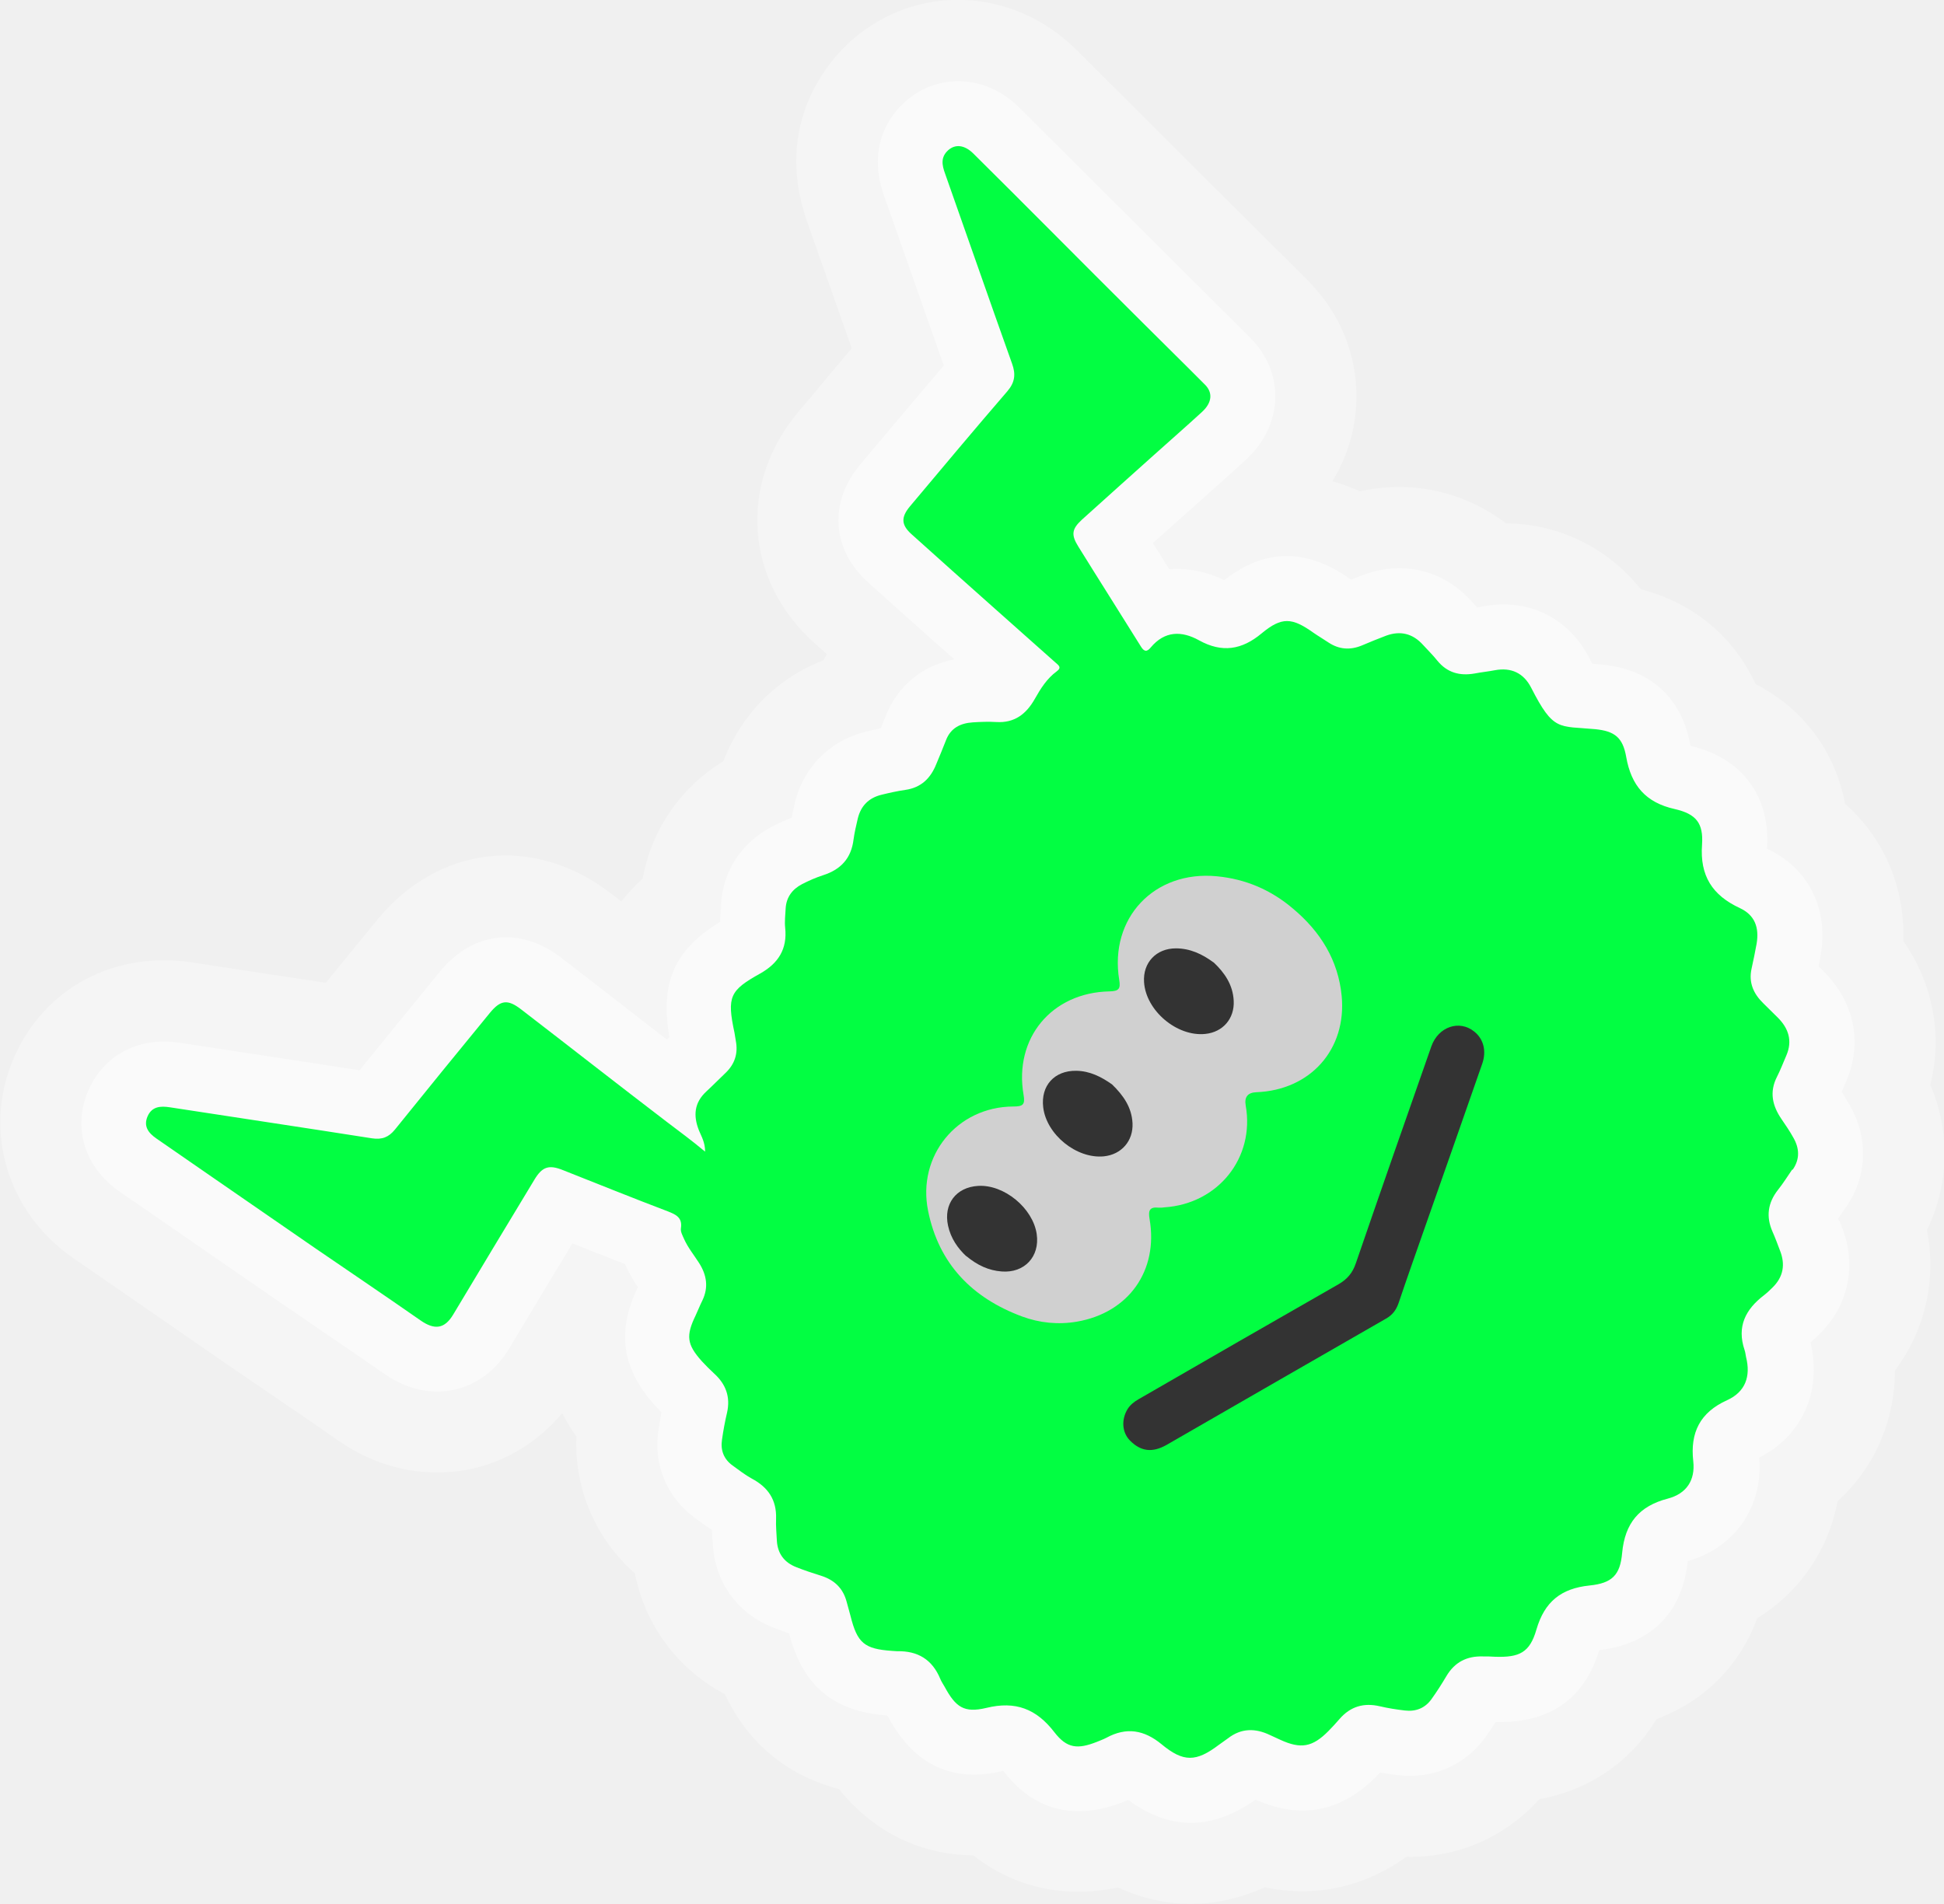
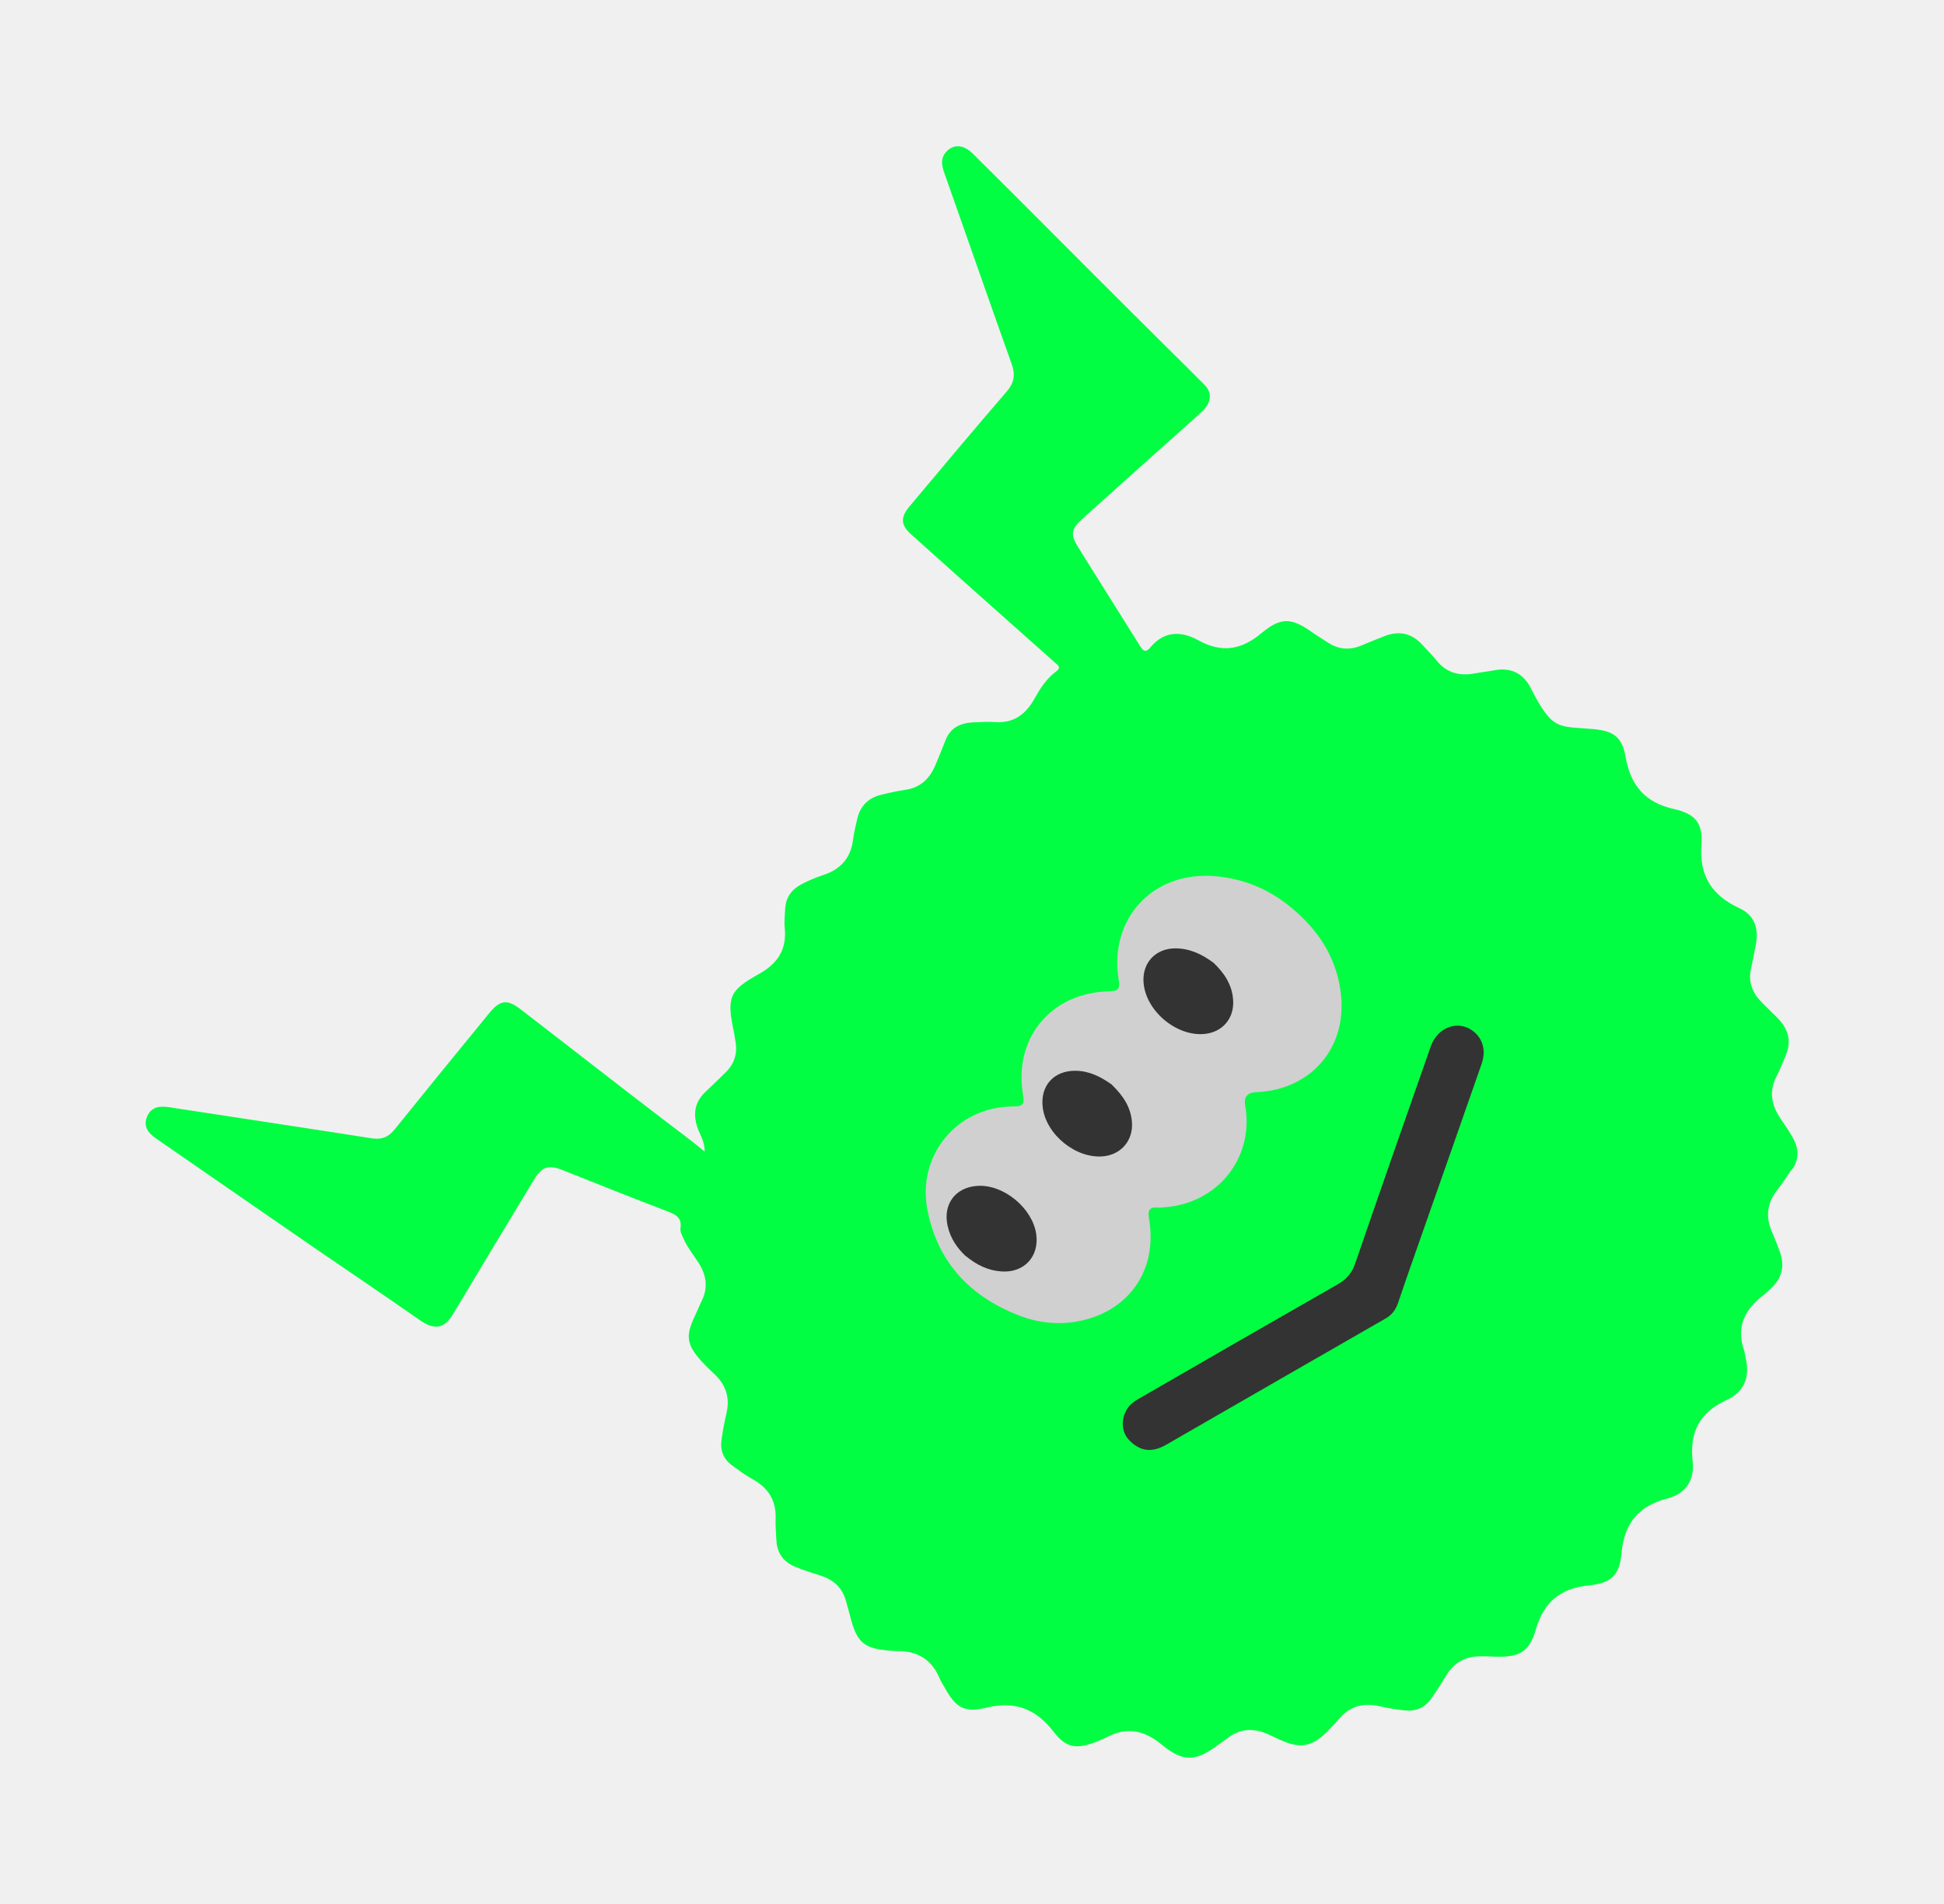
- <svg xmlns="http://www.w3.org/2000/svg" viewBox="0 0 119.71 117.26">
+ <svg xmlns="http://www.w3.org/2000/svg" id="Layer_1" data-name="Layer 1" viewBox="0 0 119.73 117.27">
  <defs>
    <style>
      .cls-1 {
        fill: #d0d0d0;
      }

      .cls-2 {
-         opacity: .5;
-       }
- 
-       .cls-2, .cls-3 {
-         fill: #fff;
+         fill: #02fe42;
      }

      .cls-3 {
-         opacity: .31;
-       }
- 
-       .cls-4 {
-         fill: #02fe42;
-       }
- 
-       .cls-5 {
        fill: #333;
      }
    </style>
  </defs>
-   <g id="_電仔獸_C_光暈2" data-name="電仔獸_C_光暈2">
-     <path class="cls-3" d="M118.86,66.85c.78-3.07.18-6.26-1.65-8.89.1-3.32-1.2-6.35-3.59-8.45-.61-3.24-2.57-5.86-5.51-7.38-1.35-2.93-3.85-5.01-7.07-5.84-2.04-2.56-5.03-4.02-8.3-4.06-2.58-1.96-5.81-2.68-8.99-1.97-.56-.25-1.13-.46-1.7-.62.93-1.52,1.44-3.24,1.48-5.02.06-2.73-.99-5.32-2.96-7.31-.78-.79-1.57-1.57-2.36-2.35l-8.39-8.37c-1.19-1.19-2.37-2.37-3.56-3.55-3.92-3.87-9.89-4.08-13.88-.5-1.18,1.05-4.85,4.97-2.67,11.14l1.52,4.31c.4,1.15.81,2.31,1.22,3.46-.84.99-1.67,1.98-2.5,2.98l-.79.94c-3.7,4.4-3.3,10.37.96,14.21.27.24.53.48.8.72-.08.12-.16.24-.23.37-2.85,1.11-5.03,3.31-6.15,6.21-2.64,1.62-4.43,4.24-4.97,7.24-.49.44-.93.91-1.31,1.4-.22-.17-.44-.34-.66-.51-4.71-3.63-10.62-2.95-14.38,1.65l-.49.6c-.89,1.09-1.78,2.18-2.67,3.27-1.3-.2-2.6-.4-3.89-.59l-4.31-.66c-4.81-.74-9.12,1.56-11,5.85-1.95,4.47-.43,9.56,3.69,12.39.81.55,1.61,1.11,2.42,1.67l3,2.07c1.45,1,2.91,2.01,4.36,3.01.8.55,1.6,1.09,2.4,1.64,1.35.92,2.7,1.83,4.03,2.77,3.39,2.37,6.6,2.14,8.22,1.8,2.2-.47,4.15-1.67,5.64-3.44.25.49.54.97.87,1.44-.13,3.21,1.18,6.29,3.6,8.42.63,3.2,2.64,5.91,5.55,7.45,1.42,3.01,3.8,4.99,7.02,5.84,2.12,2.64,5.02,4.06,8.27,4.08,2.51,1.98,5.63,2.68,8.91,1.98,1.46.67,2.96,1.01,4.48,1.01,1.53,0,3.06-.34,4.56-1.02,3.1.65,6.12,0,8.73-1.88,3.14.08,6.09-1.21,8.17-3.54,3.12-.58,5.63-2.31,7.23-4.94,2.94-1.1,5.12-3.28,6.2-6.21,2.61-1.61,4.38-4.19,4.95-7.21,2.26-2.05,3.52-4.92,3.53-8.05,1.87-2.49,2.57-5.59,1.97-8.65,1.36-2.78,1.45-6,.23-8.9Z" />
-   </g>
-   <g id="_電仔獸_C_光暈1" data-name="電仔獸_C_光暈1">
-     <path class="cls-2" d="M113.25,75.21c-.02-.05-.04-.11-.06-.16.1-.14.19-.28.29-.42l.22-.32s0,0,0,0c1.28-1.85,1.37-4.16.24-6.18-.17-.31-.35-.6-.53-.88l.13-.3.14-.34c1.03-2.35.52-4.88-1.36-6.76-.11-.11-.22-.22-.33-.33.05-.24.09-.48.13-.72.49-2.84-.77-5.34-3.28-6.51,0,0-.02,0-.03-.01.23-3.23-1.53-5.6-4.71-6.34,0,0,0,0,0,0-.29-1.7-1.39-4.62-5.47-5.01-.21-.02-.4-.04-.58-.05-.05-.1-.11-.21-.18-.34-1.27-2.5-3.79-3.73-6.57-3.19-.11.02-.22.04-.34.06l-.1-.11-.25-.27c-1.72-1.91-4.2-2.52-6.61-1.64-.27.1-.53.2-.8.31-2.73-1.95-5.29-1.94-7.81.03-1.12-.54-2.28-.76-3.39-.67-.13-.2-.25-.41-.38-.61-.21-.33-.42-.67-.63-1,.49-.44.99-.88,1.48-1.32l2.16-1.93c.71-.63,1.41-1.25,2.1-1.89,1.13-1.04,1.77-2.39,1.8-3.79.03-1.36-.5-2.66-1.5-3.67-.77-.78-1.55-1.55-2.33-2.32l-8.41-8.39c-1.18-1.18-2.36-2.36-3.54-3.53-2.04-2.02-5-2.15-7.03-.33-.76.68-2.4,2.6-1.29,5.75l1.52,4.32c.72,2.05,1.44,4.11,2.17,6.16-1.46,1.71-2.9,3.43-4.35,5.15l-.79.94c-1.96,2.33-1.77,5.25.48,7.27,1.54,1.39,3.08,2.77,4.63,4.14l.68.6c-2,.39-3.53,1.65-4.25,3.55-.09.23-.18.46-.28.69-.32.07-.62.14-.9.21-2.24.54-3.89,2.21-4.41,4.46l-.02.1c-.05.22-.11.47-.16.74-.4.16-.8.34-1.2.55-1.88.97-3.03,2.73-3.15,4.8v.21c-.03.24-.05.52-.05.85-2.83,1.74-3.71,3.74-3.13,7.11-.05.05-.1.1-.15.15-1-.77-2-1.54-2.99-2.32-1.18-.91-2.35-1.82-3.53-2.73-2.52-1.94-5.44-1.6-7.45.85l-.49.6c-1.49,1.83-2.98,3.65-4.47,5.49-2.24-.35-4.48-.69-6.72-1.03l-4.32-.66c-3.04-.46-4.91,1.2-5.65,2.91-1.01,2.31-.24,4.77,1.94,6.27.81.56,1.62,1.12,2.44,1.68l2.99,2.07c1.45,1,2.9,2,4.35,3,.79.54,1.59,1.08,2.38,1.63,1.37.93,2.73,1.86,4.08,2.8,1.75,1.22,3.31,1.22,4.31,1.01.99-.21,2.39-.83,3.44-2.59,1.28-2.14,2.57-4.28,3.87-6.43,1.07.43,2.15.85,3.24,1.28.01.02.02.05.03.07.24.53.52.98.76,1.35-1.31,2.7-.99,5,1,7.22.14.16.29.32.45.48-.06.33-.12.68-.18,1.06-.34,2.13.5,4.17,2.24,5.45l.17.12c.25.19.54.4.88.62,0,.24.02.47.04.67l.02.25c.14,2.32,1.52,4.23,3.71,5.09.33.13.66.25.98.36.85,3.24,2.72,4.81,6.05,5.06.02.04.05.09.08.13,1.58,2.93,3.96,4.03,7.04,3.28,0,0,.02,0,.03,0,.02.02.03.04.05.07,1.27,1.65,3.56,3.31,7.32,1.85.09-.03.2-.08.32-.13,1.27.94,2.56,1.41,3.86,1.41s2.64-.48,3.98-1.43c2.77,1.24,5.26.76,7.4-1.4.09-.09.18-.18.26-.27.34.06.71.11,1.11.16,2.14.26,4.16-.62,5.39-2.35.21-.3.42-.6.62-.92,3.3.08,5.46-1.4,6.38-4.43,3.19-.37,5.12-2.31,5.45-5.48,2.91-.83,4.65-3.35,4.4-6.38,2.62-1.32,3.85-4.02,3.18-7.01,0-.03,0-.06-.01-.09.17-.14.33-.3.5-.46,1.83-1.77,2.36-4.25,1.42-6.65l-.13-.33Z" />
-   </g>
-   <g id="_電仔獸_C_本體" data-name="電仔獸_C_本體">
+   <g id="_電仔獸_C_本體" data-name=" 電仔獸 C 本體">
    <g>
-       <path class="cls-4" d="M110.4,72.03c.44-.64.41-1.3.04-1.95-.22-.4-.48-.78-.74-1.16-.56-.82-.75-1.66-.28-2.59.22-.43.39-.88.58-1.32.39-.9.14-1.67-.52-2.33-.29-.29-.59-.59-.89-.88-.61-.59-.92-1.28-.73-2.14.11-.51.22-1.02.31-1.53.17-1.01-.11-1.77-1.03-2.2-1.7-.79-2.47-1.99-2.33-3.91.09-1.32-.36-1.89-1.68-2.19-1.79-.4-2.68-1.45-2.99-3.21-.21-1.21-.72-1.59-1.91-1.71-2.25-.21-2.56.16-3.94-2.55-.46-.9-1.22-1.27-2.24-1.08-.41.08-.83.12-1.24.2-.91.16-1.69-.04-2.3-.79-.27-.34-.59-.65-.88-.97-.63-.7-1.39-.89-2.27-.57-.51.19-1.01.4-1.51.61-.71.29-1.39.24-2.03-.18-.31-.21-.64-.4-.94-.61-1.32-.94-1.95-.99-3.19.04-1.22,1.02-2.44,1.21-3.85.43-1.08-.6-2.12-.59-2.98.44-.24.29-.41.26-.61-.07-1.28-2.06-2.58-4.1-3.85-6.15-.45-.72-.4-1.08.22-1.65,1.47-1.33,2.95-2.65,4.42-3.97.99-.89,2-1.77,2.98-2.67.62-.57.68-1.19.17-1.69-1.28-1.29-2.58-2.56-3.86-3.84-1.92-1.91-3.84-3.83-5.75-5.75-1.55-1.55-3.09-3.1-4.65-4.64-.54-.53-1.11-.59-1.55-.19-.47.43-.37.92-.18,1.44,1.38,3.9,2.73,7.8,4.12,11.69.24.66.18,1.16-.29,1.71-2.02,2.34-4,4.71-5.99,7.08-.57.68-.55,1.15.1,1.73,1.66,1.49,3.32,2.98,4.99,4.46,1.29,1.15,2.59,2.3,3.88,3.45.17.15.39.29.06.53-.6.44-.99,1.06-1.35,1.7-.52.92-1.24,1.49-2.37,1.42-.48-.03-.96-.01-1.44.02-.76.05-1.37.34-1.66,1.11-.19.49-.39.97-.59,1.45-.35.88-.93,1.46-1.91,1.6-.49.07-.98.18-1.47.3-.78.19-1.27.68-1.46,1.47-.1.43-.2.85-.26,1.29-.14,1.14-.77,1.84-1.86,2.19-.46.15-.9.34-1.32.56-.59.31-.96.8-1,1.49-.02.4-.07.8-.03,1.19.14,1.31-.42,2.19-1.54,2.82-1.86,1.04-2.06,1.41-1.58,3.65.03.16.05.33.08.49.15.78-.06,1.44-.64,1.99-.39.37-.77.76-1.17,1.13-.75.69-.82,1.49-.46,2.4.15.37.38.73.38,1.31-.85-.71-1.62-1.27-2.38-1.85-3-2.29-5.97-4.62-8.96-6.92-.82-.63-1.26-.57-1.91.22-1.96,2.39-3.91,4.78-5.85,7.19-.39.48-.8.63-1.41.54-4.14-.65-8.29-1.27-12.44-1.91-.58-.09-1.11-.06-1.38.55-.27.62.05,1.03.54,1.37,1.2.83,2.4,1.66,3.6,2.49,2.06,1.42,4.11,2.84,6.17,4.26,2.16,1.48,4.34,2.95,6.49,4.45.87.61,1.49.53,2.02-.36,1.66-2.77,3.32-5.53,4.99-8.29.49-.82.9-.95,1.77-.6,2.15.85,4.3,1.72,6.46,2.54.51.2.9.39.8,1.04-.03.22.1.44.19.65.24.54.61.99.93,1.49.47.74.59,1.5.2,2.31-.15.3-.27.61-.41.91-.61,1.26-.55,1.79.38,2.83.24.26.49.51.75.75.73.66,1.02,1.45.8,2.42-.13.55-.23,1.1-.31,1.66-.1.65.11,1.2.65,1.59.39.28.77.58,1.19.81,1,.53,1.53,1.31,1.49,2.47-.02.46.03.92.05,1.37.05.79.47,1.33,1.19,1.61.5.2,1.02.37,1.53.53.82.26,1.36.77,1.58,1.62.07.28.16.56.23.84.42,1.69.85,2.05,2.57,2.17.1,0,.21.02.31.02,1.26-.03,2.16.51,2.65,1.7.07.17.18.33.27.49.68,1.25,1.19,1.63,2.57,1.3,1.8-.44,3.08.06,4.19,1.5.77,1,1.43,1.06,2.62.59.19-.08.39-.15.58-.25,1.23-.67,2.32-.49,3.4.4,1.35,1.12,2.13,1.09,3.52.04.18-.14.38-.26.56-.4.82-.64,1.69-.64,2.59-.21.21.1.42.19.63.29,1.28.59,1.99.46,2.98-.54.24-.24.46-.49.68-.74.67-.77,1.49-1.01,2.48-.78.51.12,1.02.2,1.54.26.67.08,1.24-.14,1.64-.7.33-.46.63-.93.92-1.42.51-.86,1.26-1.24,2.24-1.21.25,0,.5,0,.75.02,1.5.05,2.14-.25,2.55-1.67.5-1.72,1.52-2.54,3.28-2.72,1.37-.14,1.88-.63,2-2,.17-1.84,1.05-2.89,2.81-3.35,1.15-.3,1.7-1.13,1.57-2.3-.2-1.77.42-3.01,2.08-3.76,1.13-.51,1.47-1.47,1.17-2.66-.03-.14-.04-.29-.09-.43-.49-1.45.06-2.51,1.2-3.38.18-.14.35-.3.51-.46.68-.66.81-1.43.47-2.29-.15-.39-.29-.78-.46-1.16-.41-.93-.29-1.78.34-2.58.31-.39.58-.82.86-1.23Z" />
-       <path class="cls-5" d="M90.79,63.54c.57.46.76,1.2.48,1.99-1.18,3.39-2.37,6.77-3.56,10.16-.53,1.52-1.07,3.03-1.58,4.55-.15.44-.38.75-.79.98-4.5,2.58-9,5.18-13.5,7.77-.88.5-1.59.41-2.26-.27-.48-.49-.54-1.26-.16-1.91.17-.28.41-.47.69-.63,4.1-2.37,8.2-4.73,12.31-7.08.54-.31.87-.7,1.07-1.29,1.53-4.46,3.09-8.91,4.65-13.36.43-1.22,1.73-1.66,2.65-.91Z" />
-       <path class="cls-1" d="M82.62,61.35c-.21-2.21-1.31-3.97-2.99-5.38-1.36-1.16-2.92-1.83-4.7-2-3.85-.37-6.63,2.57-6.01,6.38.09.54-.01.7-.6.71-3.56.07-5.89,2.88-5.29,6.37.11.62-.05.72-.64.72-3.46.02-5.92,3.04-5.24,6.42.66,3.28,2.72,5.37,5.78,6.51,1.08.4,2.23.52,3.39.32,3.18-.55,5.02-3.14,4.47-6.32-.09-.51-.01-.76.55-.7.12.01.25,0,.37-.02,3.31-.22,5.57-3.06,5-6.27q-.14-.79.66-.82c3.32-.13,5.56-2.63,5.25-5.93Z" />
-       <path class="cls-5" d="M59.49,77.36c-.5-.47-.94-1.08-1.11-1.87-.29-1.33.49-2.37,1.85-2.45,1.6-.1,3.38,1.37,3.61,2.97.2,1.39-.76,2.41-2.16,2.3-.8-.06-1.49-.38-2.18-.95Z" />
-       <path class="cls-5" d="M74.73,59.27c.68.64,1.19,1.38,1.24,2.36.06,1.1-.66,1.94-1.75,2.05-1.75.18-3.66-1.44-3.77-3.19-.08-1.2.75-2.08,1.96-2.08.87,0,1.62.35,2.31.86Z" />
-       <path class="cls-5" d="M68.47,66.78c.7.68,1.22,1.41,1.27,2.4.05,1.09-.68,1.93-1.77,2.04-1.68.16-3.53-1.34-3.73-3.02-.16-1.33.69-2.27,2.03-2.25.85.01,1.56.38,2.21.84Z" />
+       <path class="cls-2" d="M110.38,72.04c.44-.64.41-1.3.04-1.95-.22-.4-.48-.78-.74-1.16-.56-.82-.75-1.66-.28-2.59.22-.43.39-.88.58-1.32.39-.9.14-1.67-.52-2.33-.29-.29-.59-.59-.89-.88-.61-.59-.92-1.28-.73-2.14.11-.51.22-1.02.31-1.53.17-1.01-.11-1.77-1.03-2.2-1.7-.79-2.47-1.99-2.33-3.91.09-1.32-.36-1.89-1.68-2.19-1.79-.4-2.68-1.45-2.99-3.21-.21-1.21-.72-1.59-1.91-1.71-2.25-.21-2.56.16-3.94-2.55-.46-.9-1.22-1.27-2.24-1.08-.41.08-.83.12-1.24.2-.91.16-1.69-.04-2.3-.79-.27-.34-.59-.65-.88-.97-.63-.7-1.39-.89-2.27-.57-.51.19-1.01.4-1.51.61-.71.29-1.39.24-2.03-.18-.31-.21-.64-.4-.94-.61-1.32-.94-1.95-.99-3.19.04-1.22,1.02-2.44,1.21-3.85.43-1.08-.6-2.12-.59-2.98.44-.24.29-.41.26-.61-.07-1.28-2.06-2.58-4.1-3.85-6.15-.45-.72-.4-1.08.22-1.65,1.47-1.33,2.95-2.65,4.42-3.97.99-.89,2-1.77,2.98-2.67.62-.57.68-1.19.17-1.69-1.28-1.29-2.58-2.56-3.86-3.84-1.92-1.91-3.84-3.83-5.75-5.75-1.55-1.55-3.09-3.1-4.65-4.64-.54-.53-1.11-.59-1.55-.19-.47.43-.37.92-.18,1.44,1.38,3.9,2.73,7.8,4.12,11.69.24.66.18,1.16-.29,1.71-2.02,2.34-4,4.71-5.99,7.08-.57.68-.55,1.15.1,1.73,1.66,1.49,3.32,2.98,4.99,4.46,1.29,1.15,2.59,2.3,3.88,3.45.17.15.39.29.06.53-.6.44-.99,1.06-1.35,1.7-.52.92-1.24,1.49-2.37,1.42-.48-.03-.96,0-1.44.02-.76.05-1.37.34-1.66,1.11-.19.49-.39.97-.59,1.45-.35.88-.93,1.46-1.91,1.6-.49.07-.98.18-1.47.3-.78.19-1.27.68-1.46,1.47-.1.43-.2.85-.26,1.29-.14,1.14-.77,1.84-1.86,2.19-.46.15-.9.34-1.32.56-.59.31-.96.8-1,1.49-.02.4-.07.8-.03,1.19.14,1.31-.42,2.19-1.54,2.82-1.86,1.04-2.06,1.41-1.58,3.65.03.16.05.33.08.49.15.78-.06,1.44-.64,1.99-.39.37-.77.76-1.17,1.13-.75.69-.82,1.49-.46,2.4.15.37.38.73.38,1.31-.85-.71-1.62-1.27-2.38-1.85-3-2.29-5.97-4.62-8.96-6.92-.82-.63-1.26-.57-1.91.22-1.96,2.39-3.91,4.78-5.85,7.19-.39.48-.8.63-1.41.54-4.14-.65-8.29-1.27-12.44-1.91-.58-.09-1.11-.06-1.38.55-.27.62.05,1.03.54,1.37,1.2.83,2.4,1.66,3.6,2.49,2.06,1.42,4.11,2.84,6.17,4.26,2.16,1.48,4.34,2.95,6.49,4.45.87.61,1.49.53,2.02-.36,1.66-2.77,3.32-5.53,4.99-8.29.49-.82.9-.95,1.77-.6,2.15.85,4.3,1.72,6.46,2.54.51.2.9.39.8,1.04-.03.22.1.44.19.65.24.54.61.99.93,1.49.47.74.59,1.5.2,2.31-.15.3-.27.61-.41.91-.61,1.26-.55,1.79.38,2.83.24.26.49.51.75.75.73.66,1.02,1.45.8,2.42-.13.55-.23,1.1-.31,1.66-.1.65.11,1.2.65,1.59.39.28.77.58,1.19.81,1,.53,1.53,1.31,1.49,2.47-.02.46.03.92.05,1.37.05.79.47,1.33,1.19,1.61.5.2,1.02.37,1.53.53.82.26,1.36.77,1.58,1.62.07.28.16.56.23.84.42,1.69.85,2.05,2.57,2.17.1,0,.21.02.31.02,1.26-.03,2.16.51,2.65,1.7.07.17.18.33.27.49.68,1.25,1.19,1.63,2.57,1.3,1.8-.44,3.08.06,4.19,1.5.77,1,1.43,1.06,2.62.59.19-.08.39-.15.58-.25,1.23-.67,2.32-.49,3.4.4,1.35,1.12,2.13,1.09,3.52.04.18-.14.38-.26.56-.4.82-.64,1.69-.64,2.59-.21.21.1.42.19.63.29,1.28.59,1.99.46,2.98-.54.24-.24.46-.49.68-.74.67-.77,1.49-1.01,2.48-.78.51.12,1.02.2,1.54.26.67.08,1.24-.14,1.64-.7.33-.46.63-.93.92-1.42.51-.86,1.26-1.24,2.24-1.21.25,0,.5,0,.75.02,1.5.05,2.14-.25,2.55-1.67.5-1.72,1.52-2.54,3.28-2.72,1.37-.14,1.88-.63,2-2,.17-1.84,1.05-2.89,2.81-3.35,1.15-.3,1.7-1.13,1.57-2.3-.2-1.77.42-3.01,2.08-3.76,1.13-.51,1.47-1.47,1.17-2.66-.03-.14-.04-.29-.09-.43-.49-1.45.06-2.51,1.2-3.38.18-.14.35-.3.51-.46.68-.66.81-1.43.47-2.29-.15-.39-.29-.78-.46-1.16-.41-.93-.29-1.78.34-2.58.31-.39.58-.82.86-1.23l.05-.02Z" />
+       <path class="cls-3" d="M90.77,63.55c.57.46.76,1.2.48,1.99-1.18,3.39-2.37,6.77-3.56,10.16-.53,1.52-1.07,3.03-1.58,4.55-.15.44-.38.75-.79.98-4.5,2.58-9,5.18-13.5,7.77-.88.5-1.59.41-2.26-.27-.48-.49-.54-1.26-.16-1.91.17-.28.41-.47.69-.63,4.1-2.37,8.2-4.73,12.31-7.08.54-.31.87-.7,1.07-1.29,1.53-4.46,3.09-8.91,4.65-13.36.43-1.22,1.73-1.66,2.65-.91Z" />
+       <path class="cls-1" d="M82.6,61.36c-.21-2.21-1.31-3.97-2.99-5.38-1.36-1.16-2.92-1.83-4.7-2-3.85-.37-6.63,2.57-6.01,6.38.09.54-.01.7-.6.71-3.56.07-5.89,2.88-5.29,6.37.11.62-.05.72-.64.72-3.46.02-5.92,3.04-5.24,6.42.66,3.28,2.72,5.37,5.78,6.51,1.08.4,2.23.52,3.39.32,3.18-.55,5.02-3.14,4.47-6.32-.09-.51-.01-.76.55-.7.12.01.25,0,.37-.02,3.31-.22,5.57-3.06,5-6.27-.09-.53.13-.8.66-.82,3.32-.13,5.56-2.63,5.25-5.93h0Z" />
+       <path class="cls-3" d="M59.47,77.37c-.5-.47-.94-1.08-1.11-1.87-.29-1.33.49-2.37,1.85-2.45,1.6-.1,3.38,1.37,3.61,2.97.2,1.39-.76,2.41-2.16,2.3-.8-.06-1.49-.38-2.18-.95h0Z" />
+       <path class="cls-3" d="M74.71,59.28c.68.64,1.19,1.38,1.24,2.36.06,1.1-.66,1.94-1.75,2.05-1.75.18-3.66-1.44-3.77-3.19-.08-1.2.75-2.08,1.96-2.08.87,0,1.62.35,2.31.86h.01Z" />
+       <path class="cls-3" d="M68.45,66.79c.7.68,1.22,1.41,1.27,2.4.05,1.09-.68,1.93-1.77,2.04-1.68.16-3.53-1.34-3.73-3.02-.16-1.33.69-2.27,2.03-2.25.85.01,1.56.38,2.21.84h0Z" />
    </g>
  </g>
</svg>
